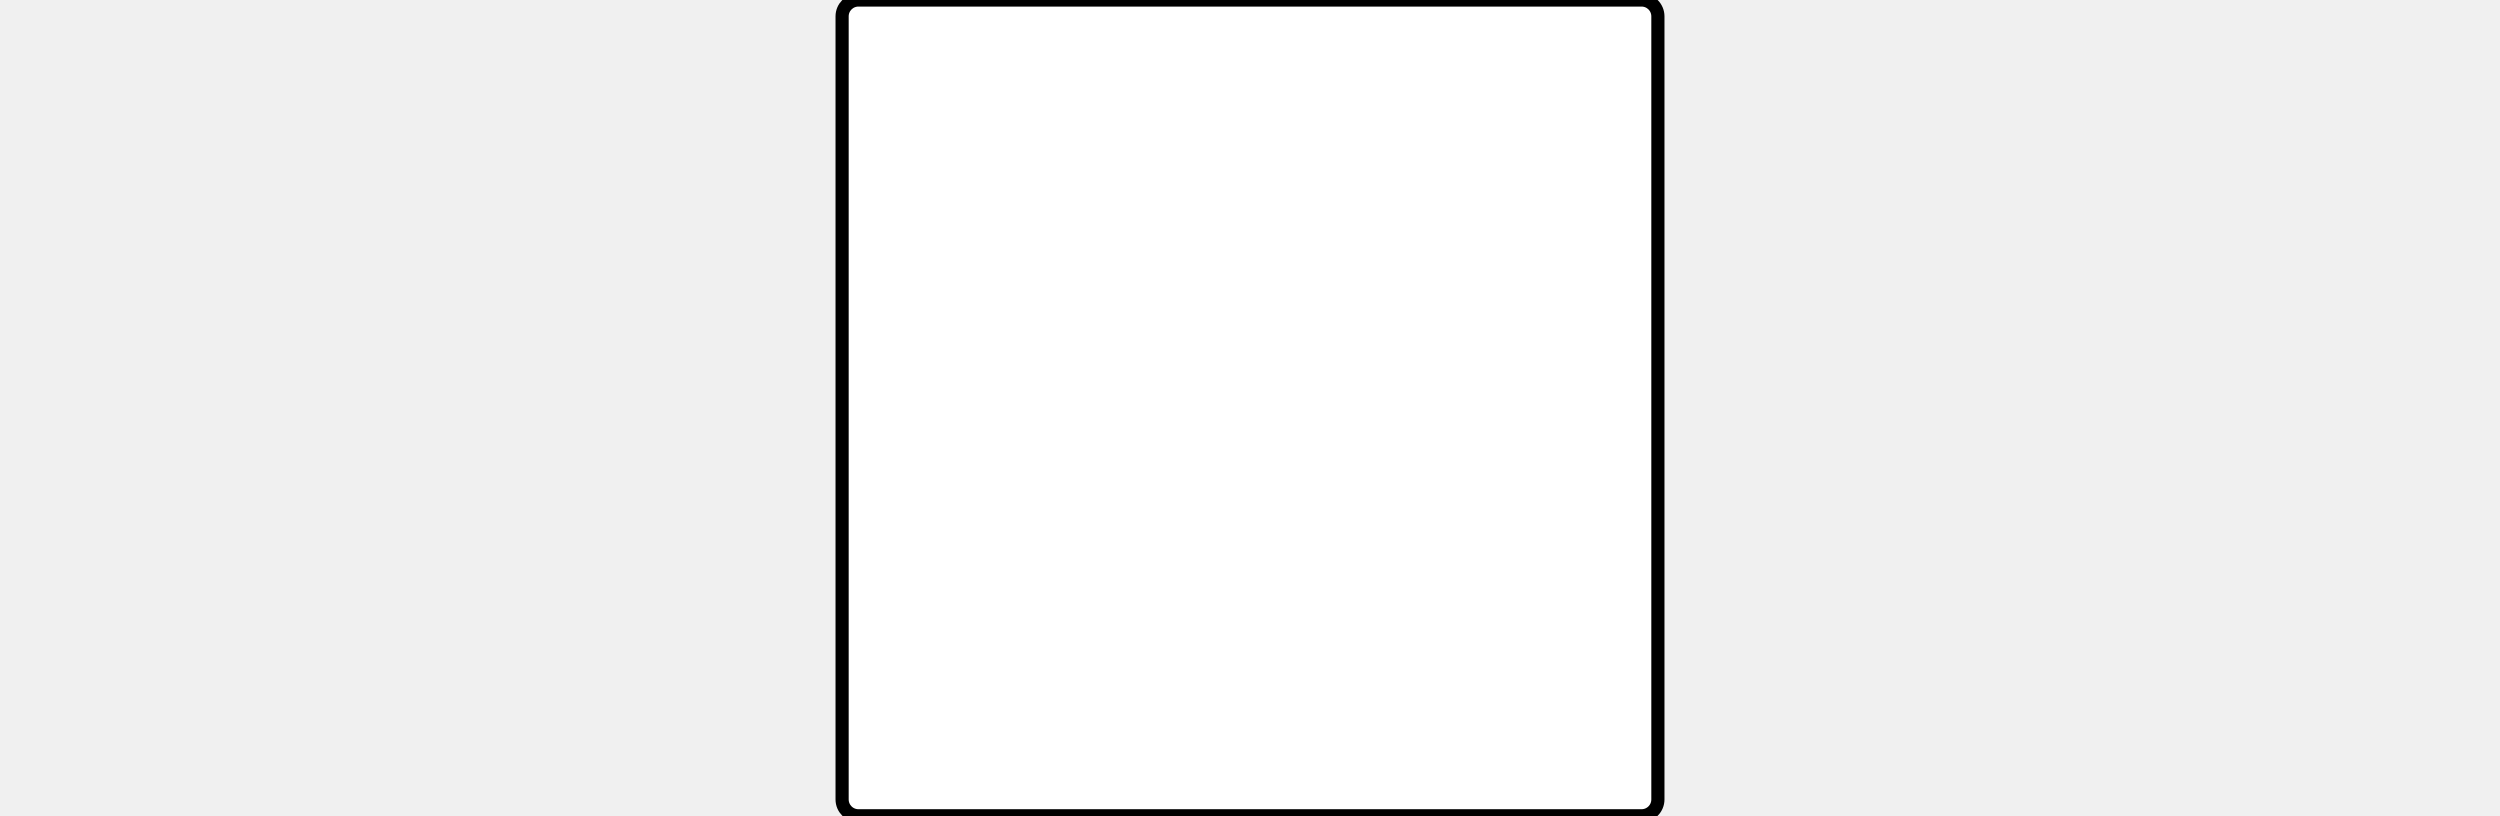
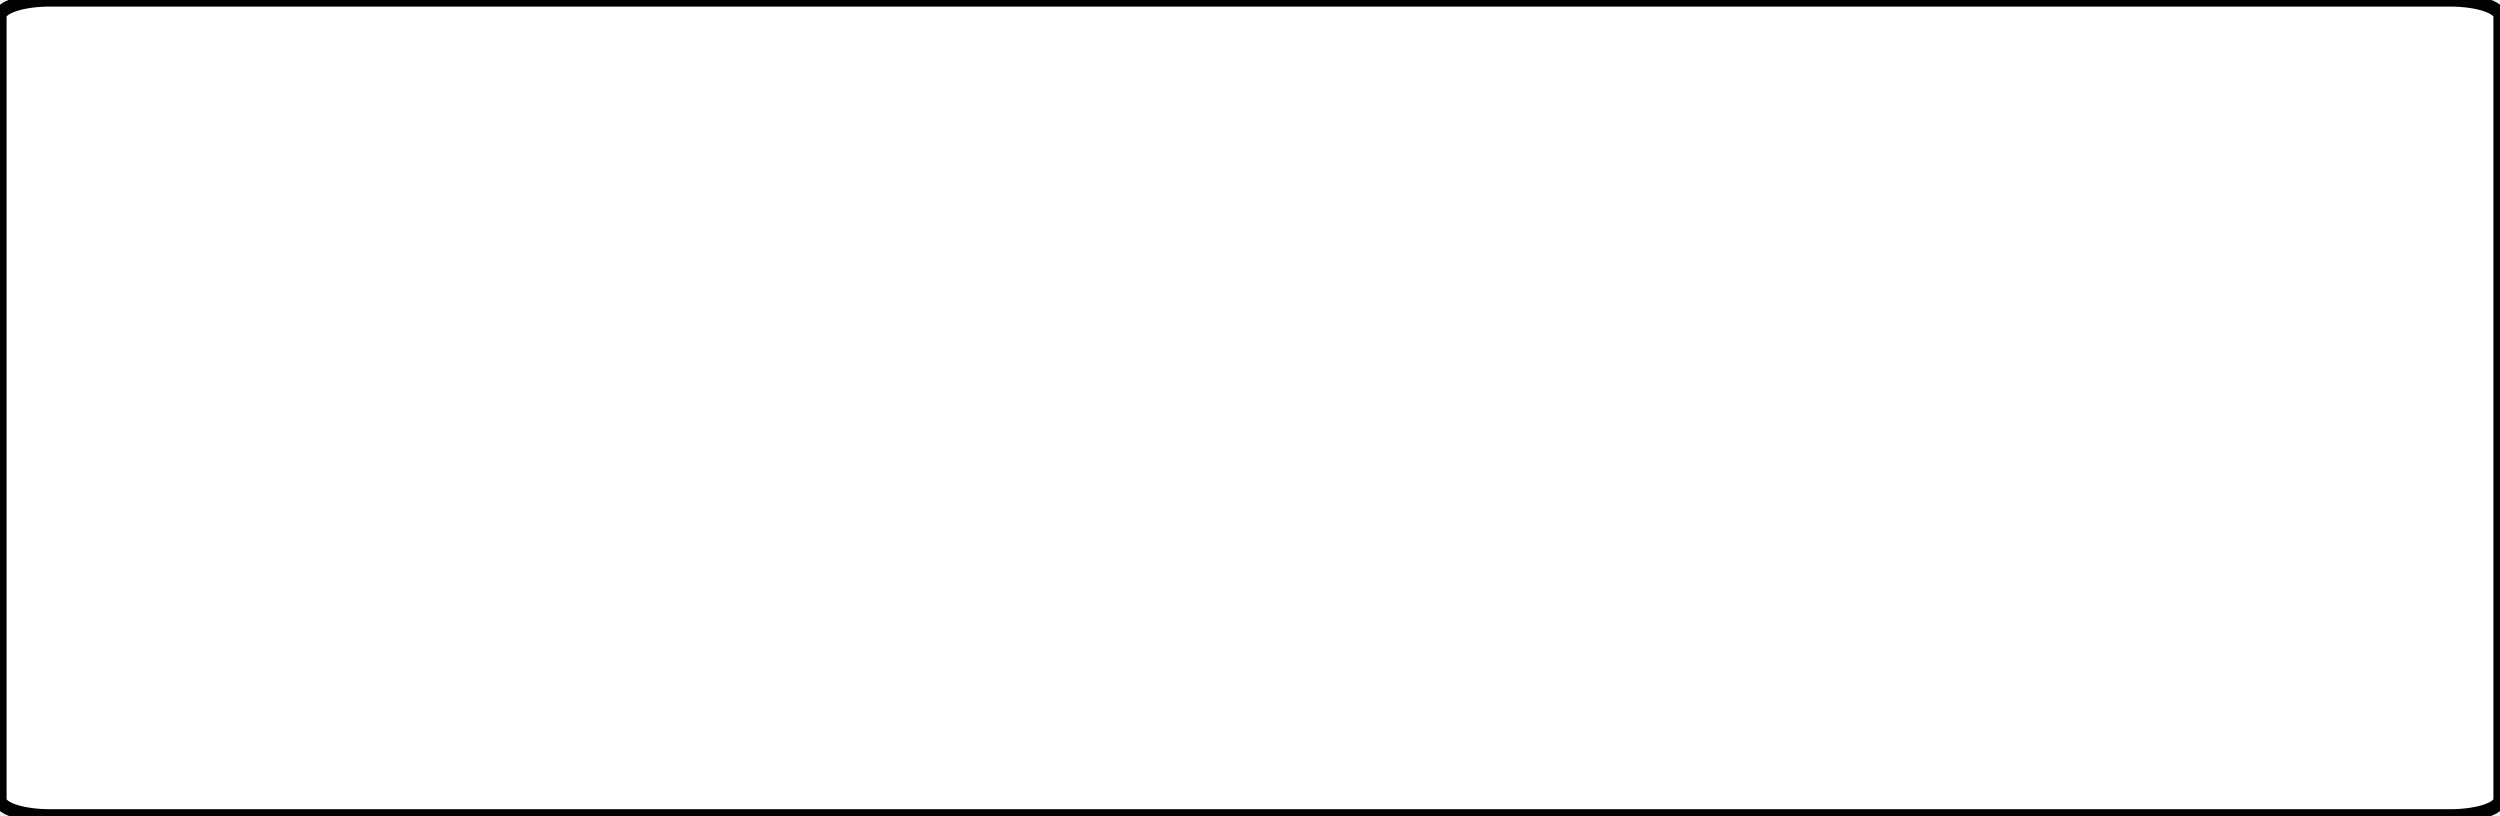
- <svg xmlns="http://www.w3.org/2000/svg" viewBox="0 0 100 100" width="190" height="62">
+ <svg xmlns="http://www.w3.org/2000/svg" viewBox="0 0 100 100" width="190" height="62" preserveAspectRatio="none">
  <rect width="100" height="100" rx="2" fill="#ffffff" stroke="#000000" stroke-width="1" vector-effect="non-scaling-stroke" class="node-shape" />
</svg>
